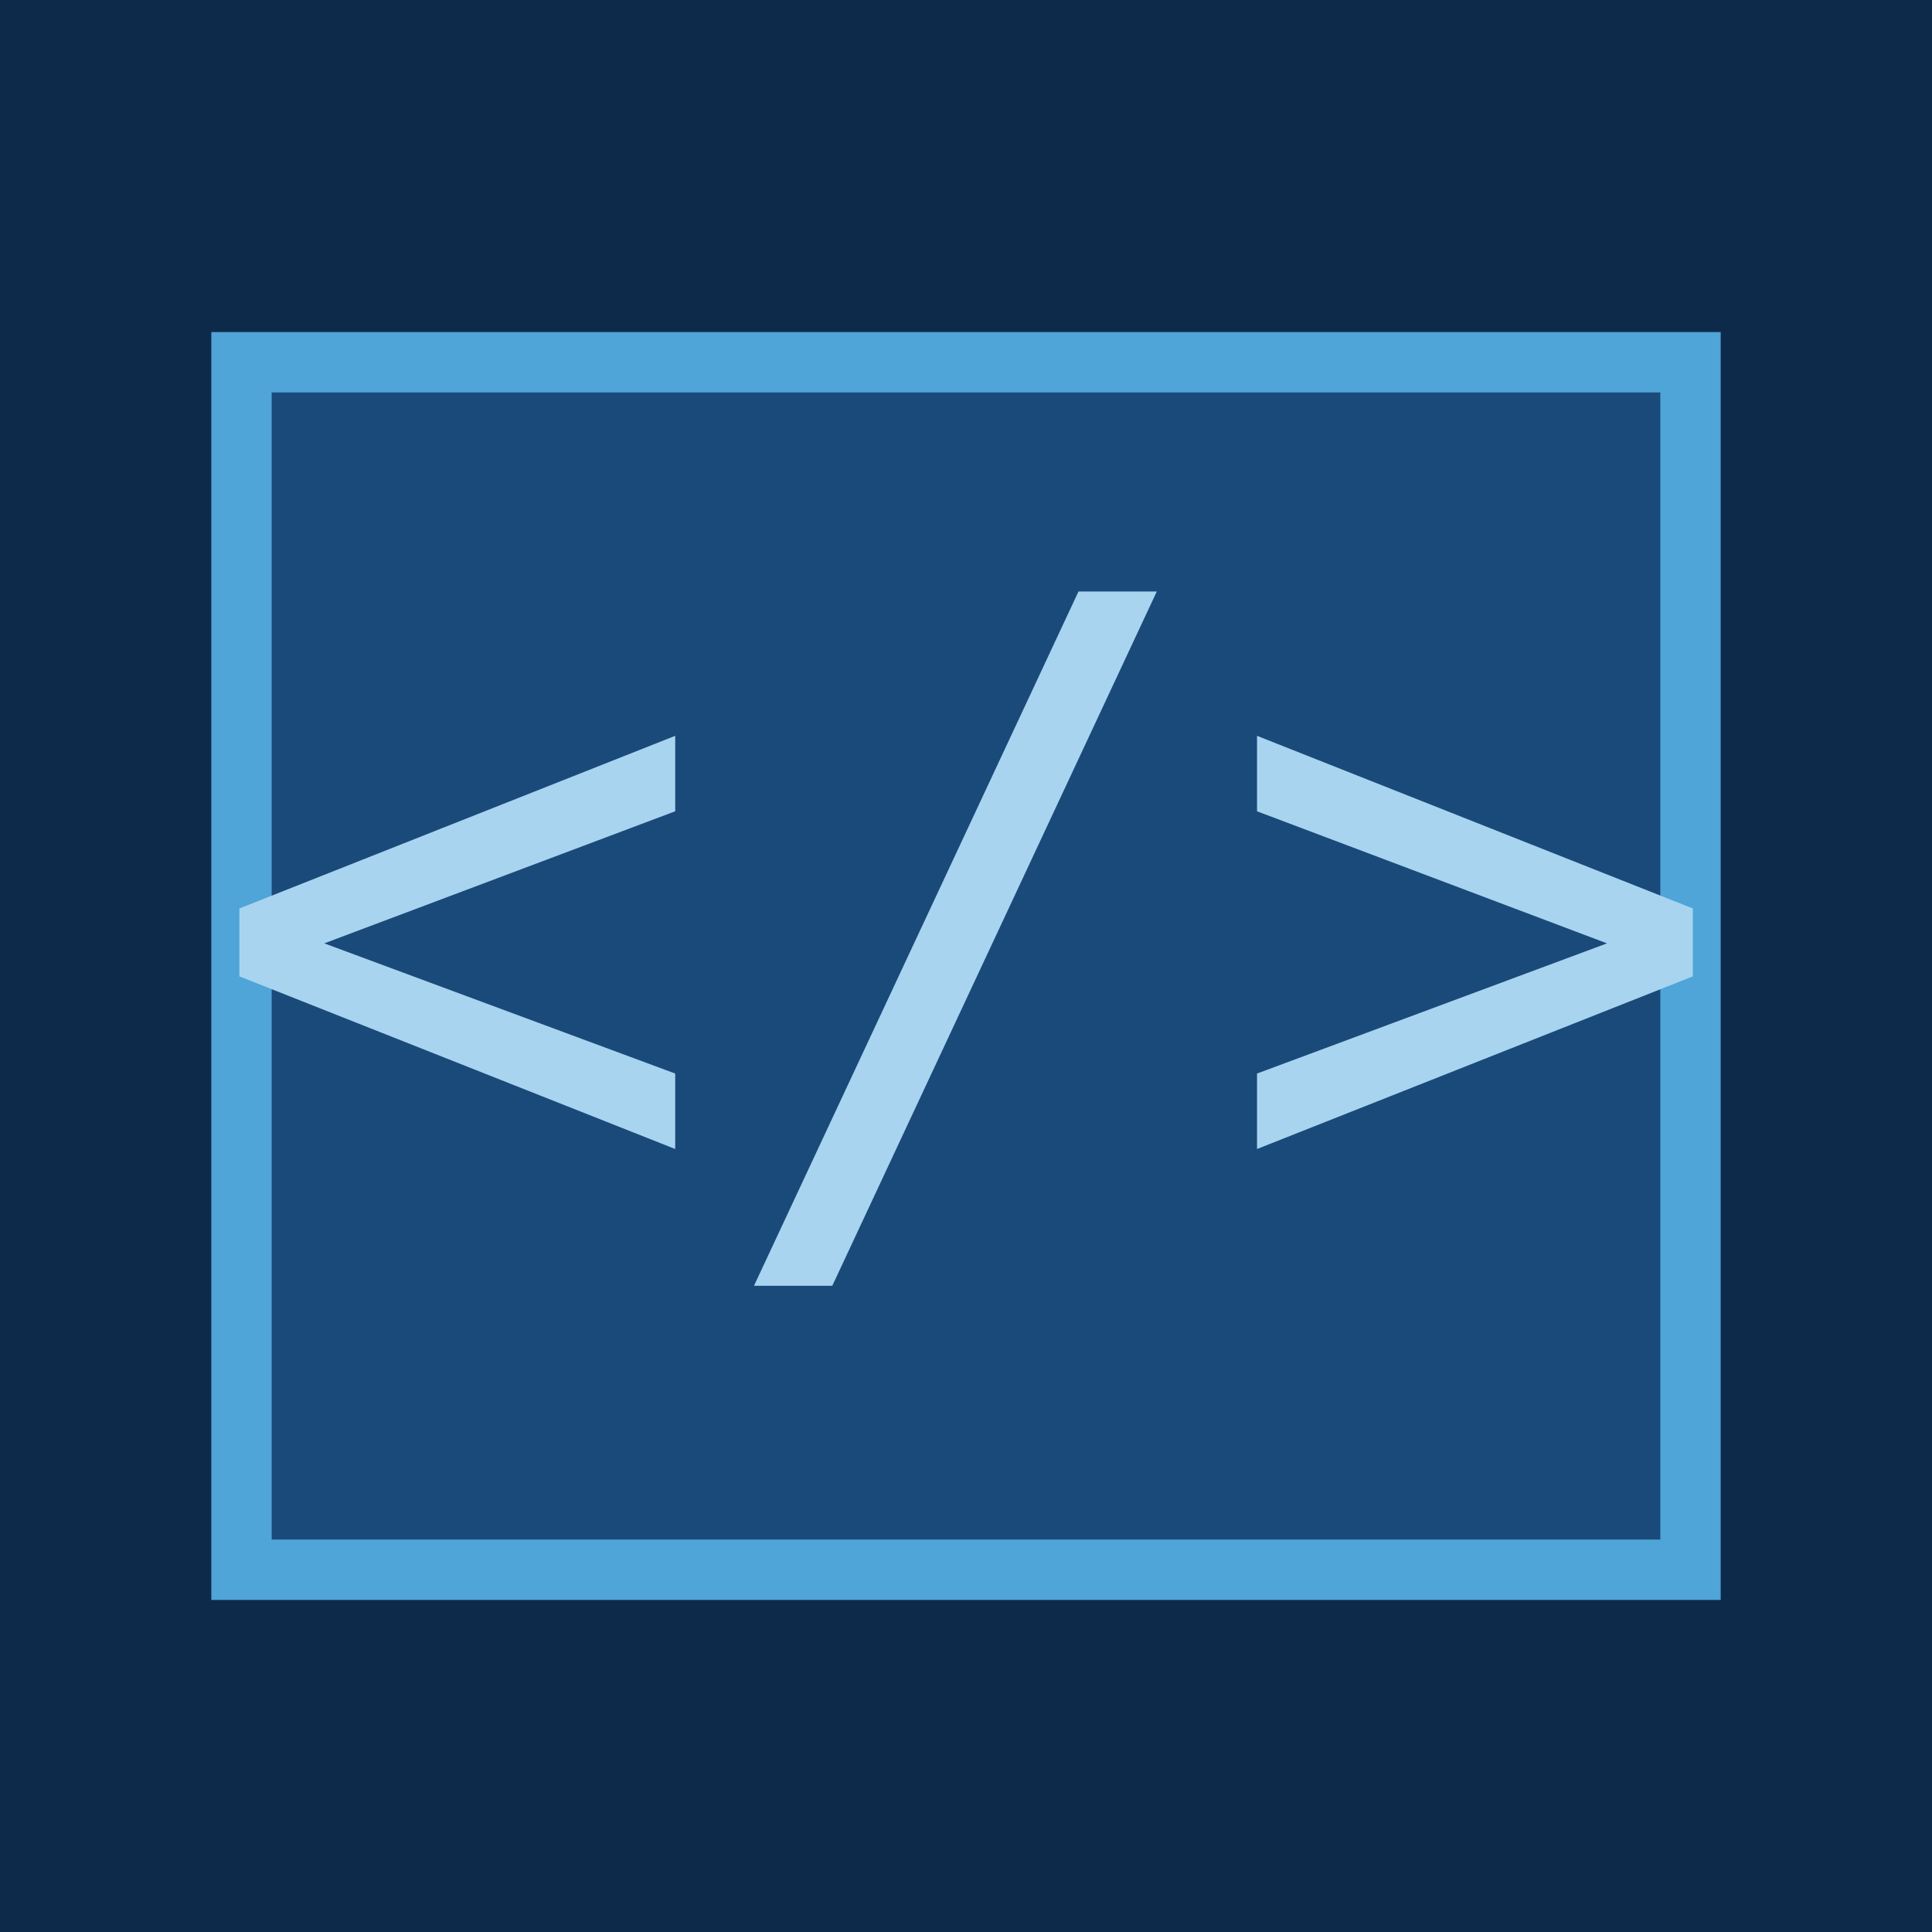
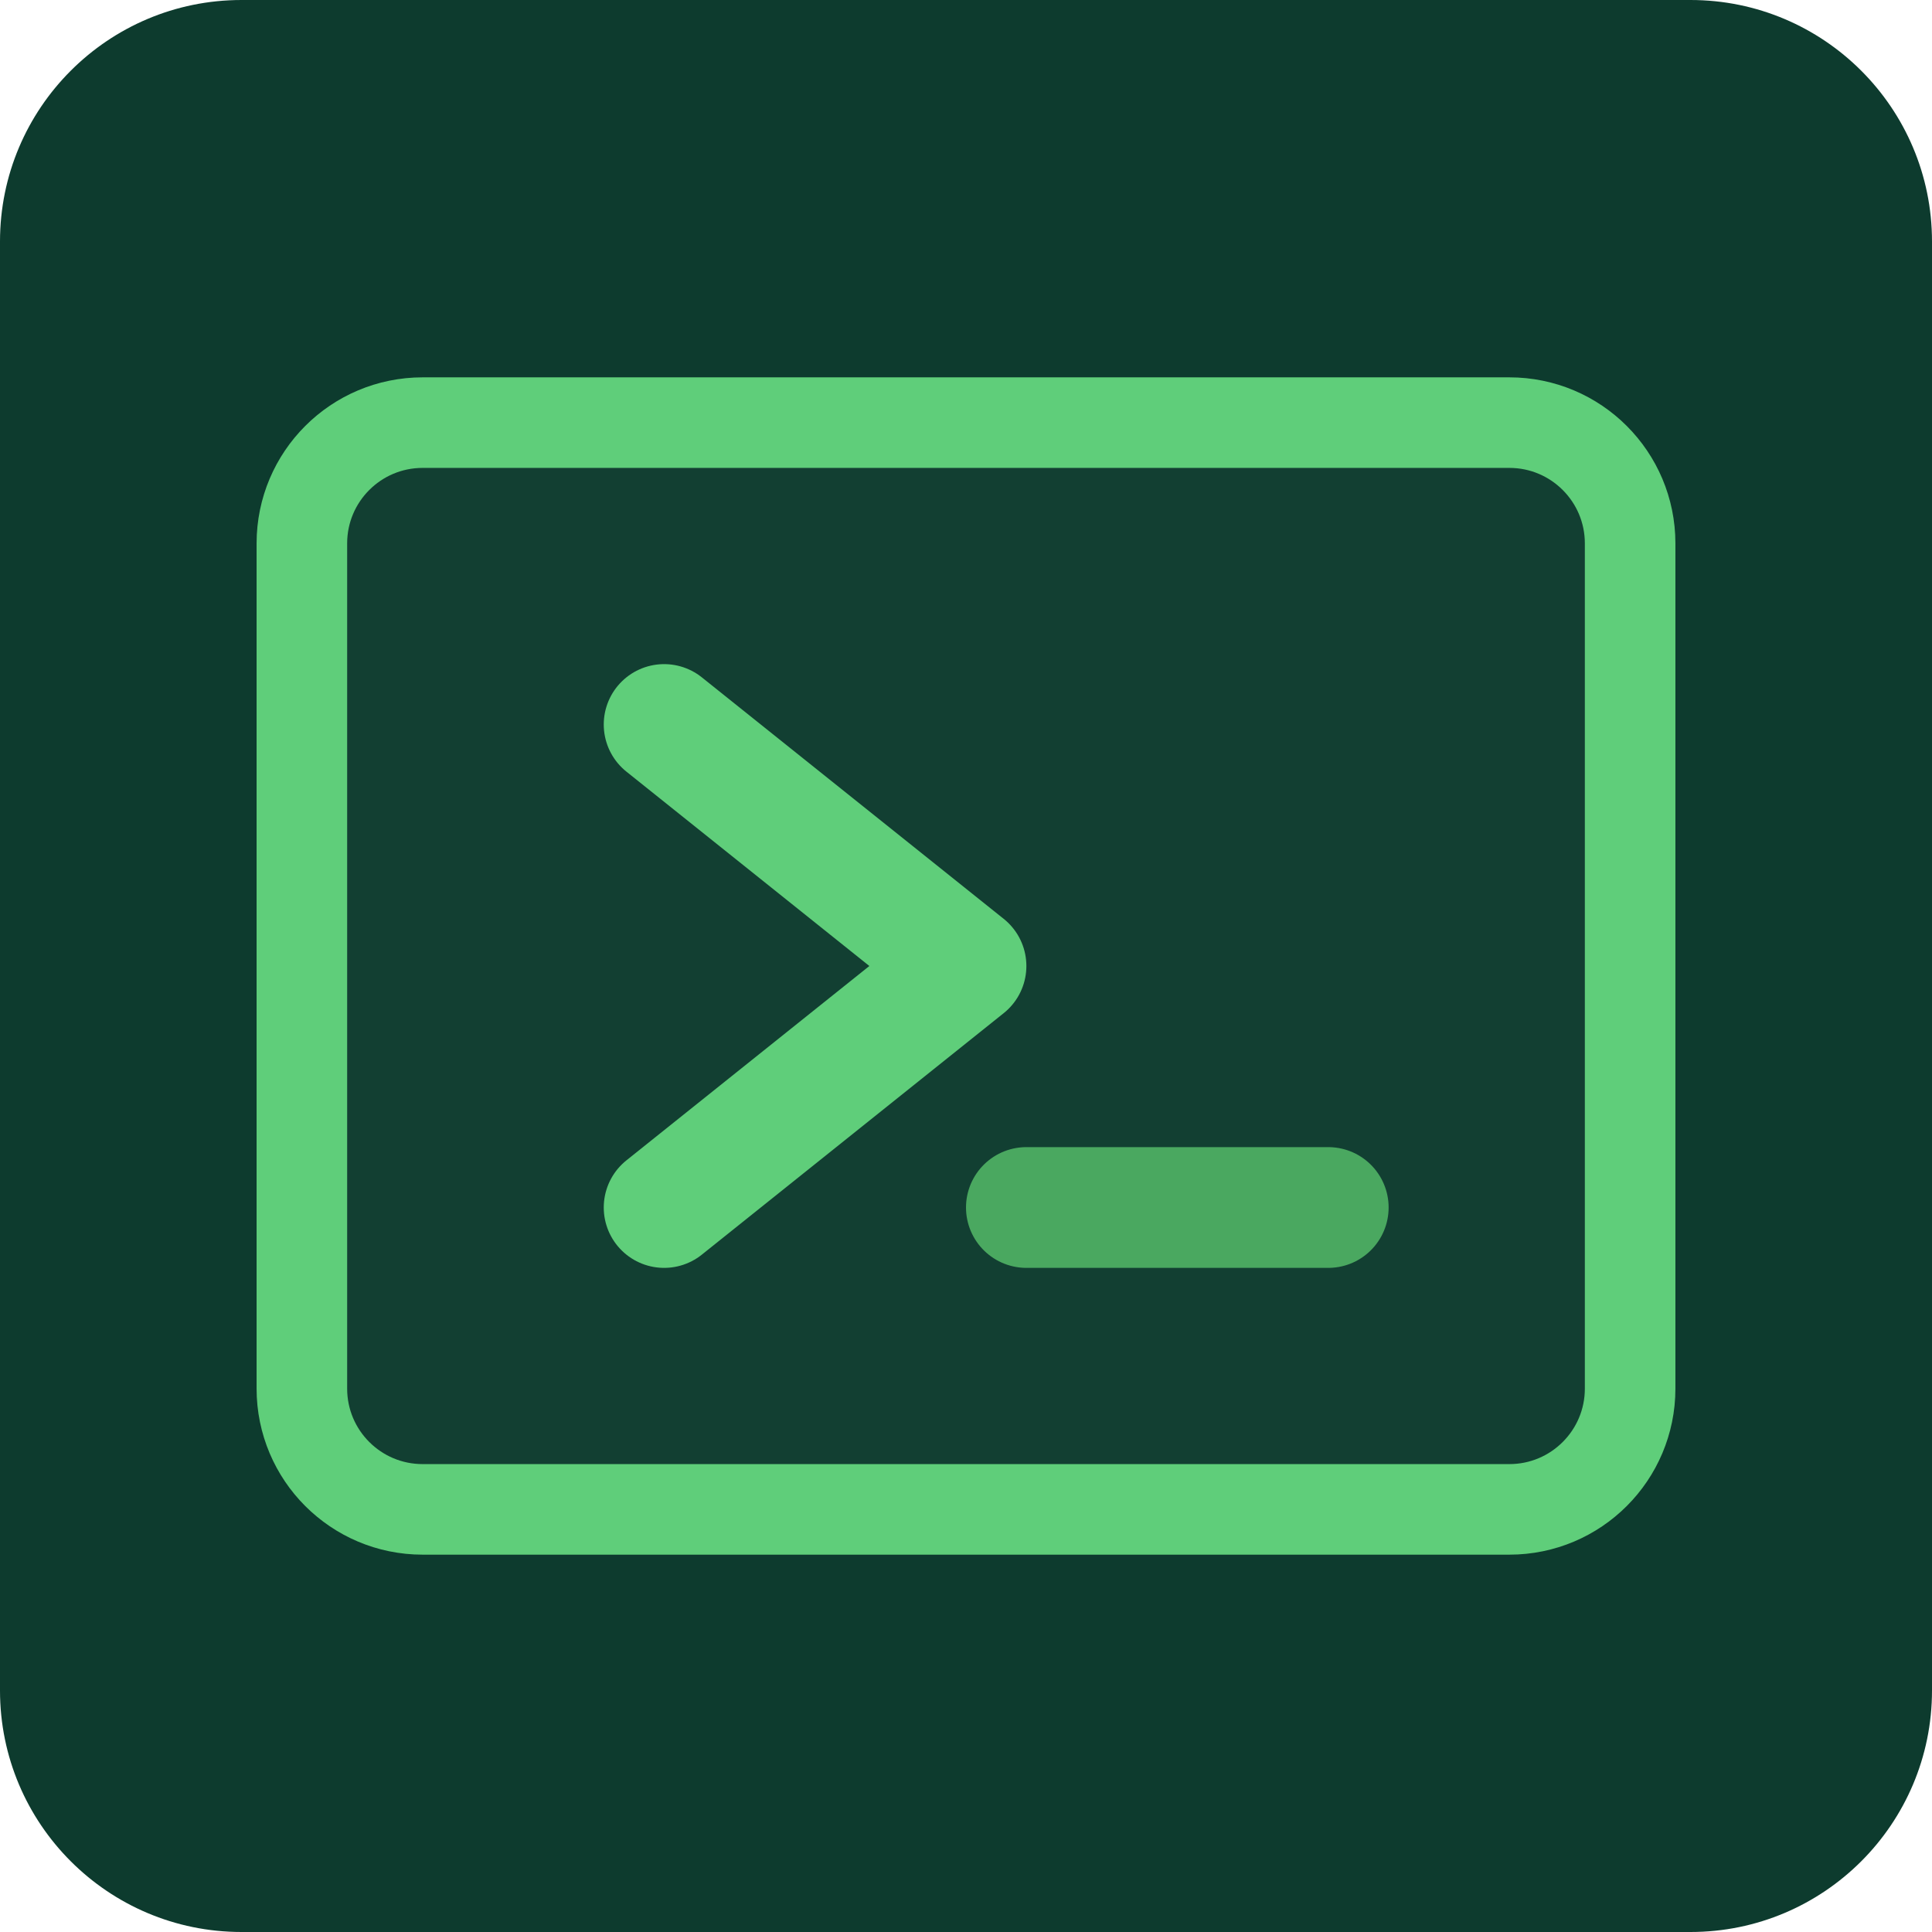
- <svg xmlns="http://www.w3.org/2000/svg" width="32" height="32" viewBox="0 0 32 32">
-   <rect width="32" height="32" fill="#0e2a4a" />
-   <rect x="4" y="6" width="24" height="20" fill="#1a4a7a" stroke="#4fa4d8" stroke-width="1" />
-   <text x="16" y="20" font-family="monospace" font-size="14" fill="#a8d4f0" text-anchor="middle">&lt;/&gt;</text>
+ <svg xmlns="http://www.w3.org/2000/svg" viewBox="0 0 32 32" fill="none">
+   <rect width="32" height="32" rx="4" fill="#0d3b2e" />
+   <rect x="5" y="7" width="22" height="18" rx="2" fill="#123f32" stroke="#5fce7a" stroke-width="1.5" />
+   <path d="M11 12l5 4-5 4" stroke="#5fce7a" stroke-width="2" stroke-linecap="round" stroke-linejoin="round" />
+   <path d="M17 20h5" stroke="#4aa860" stroke-width="2" stroke-linecap="round" />
</svg>
